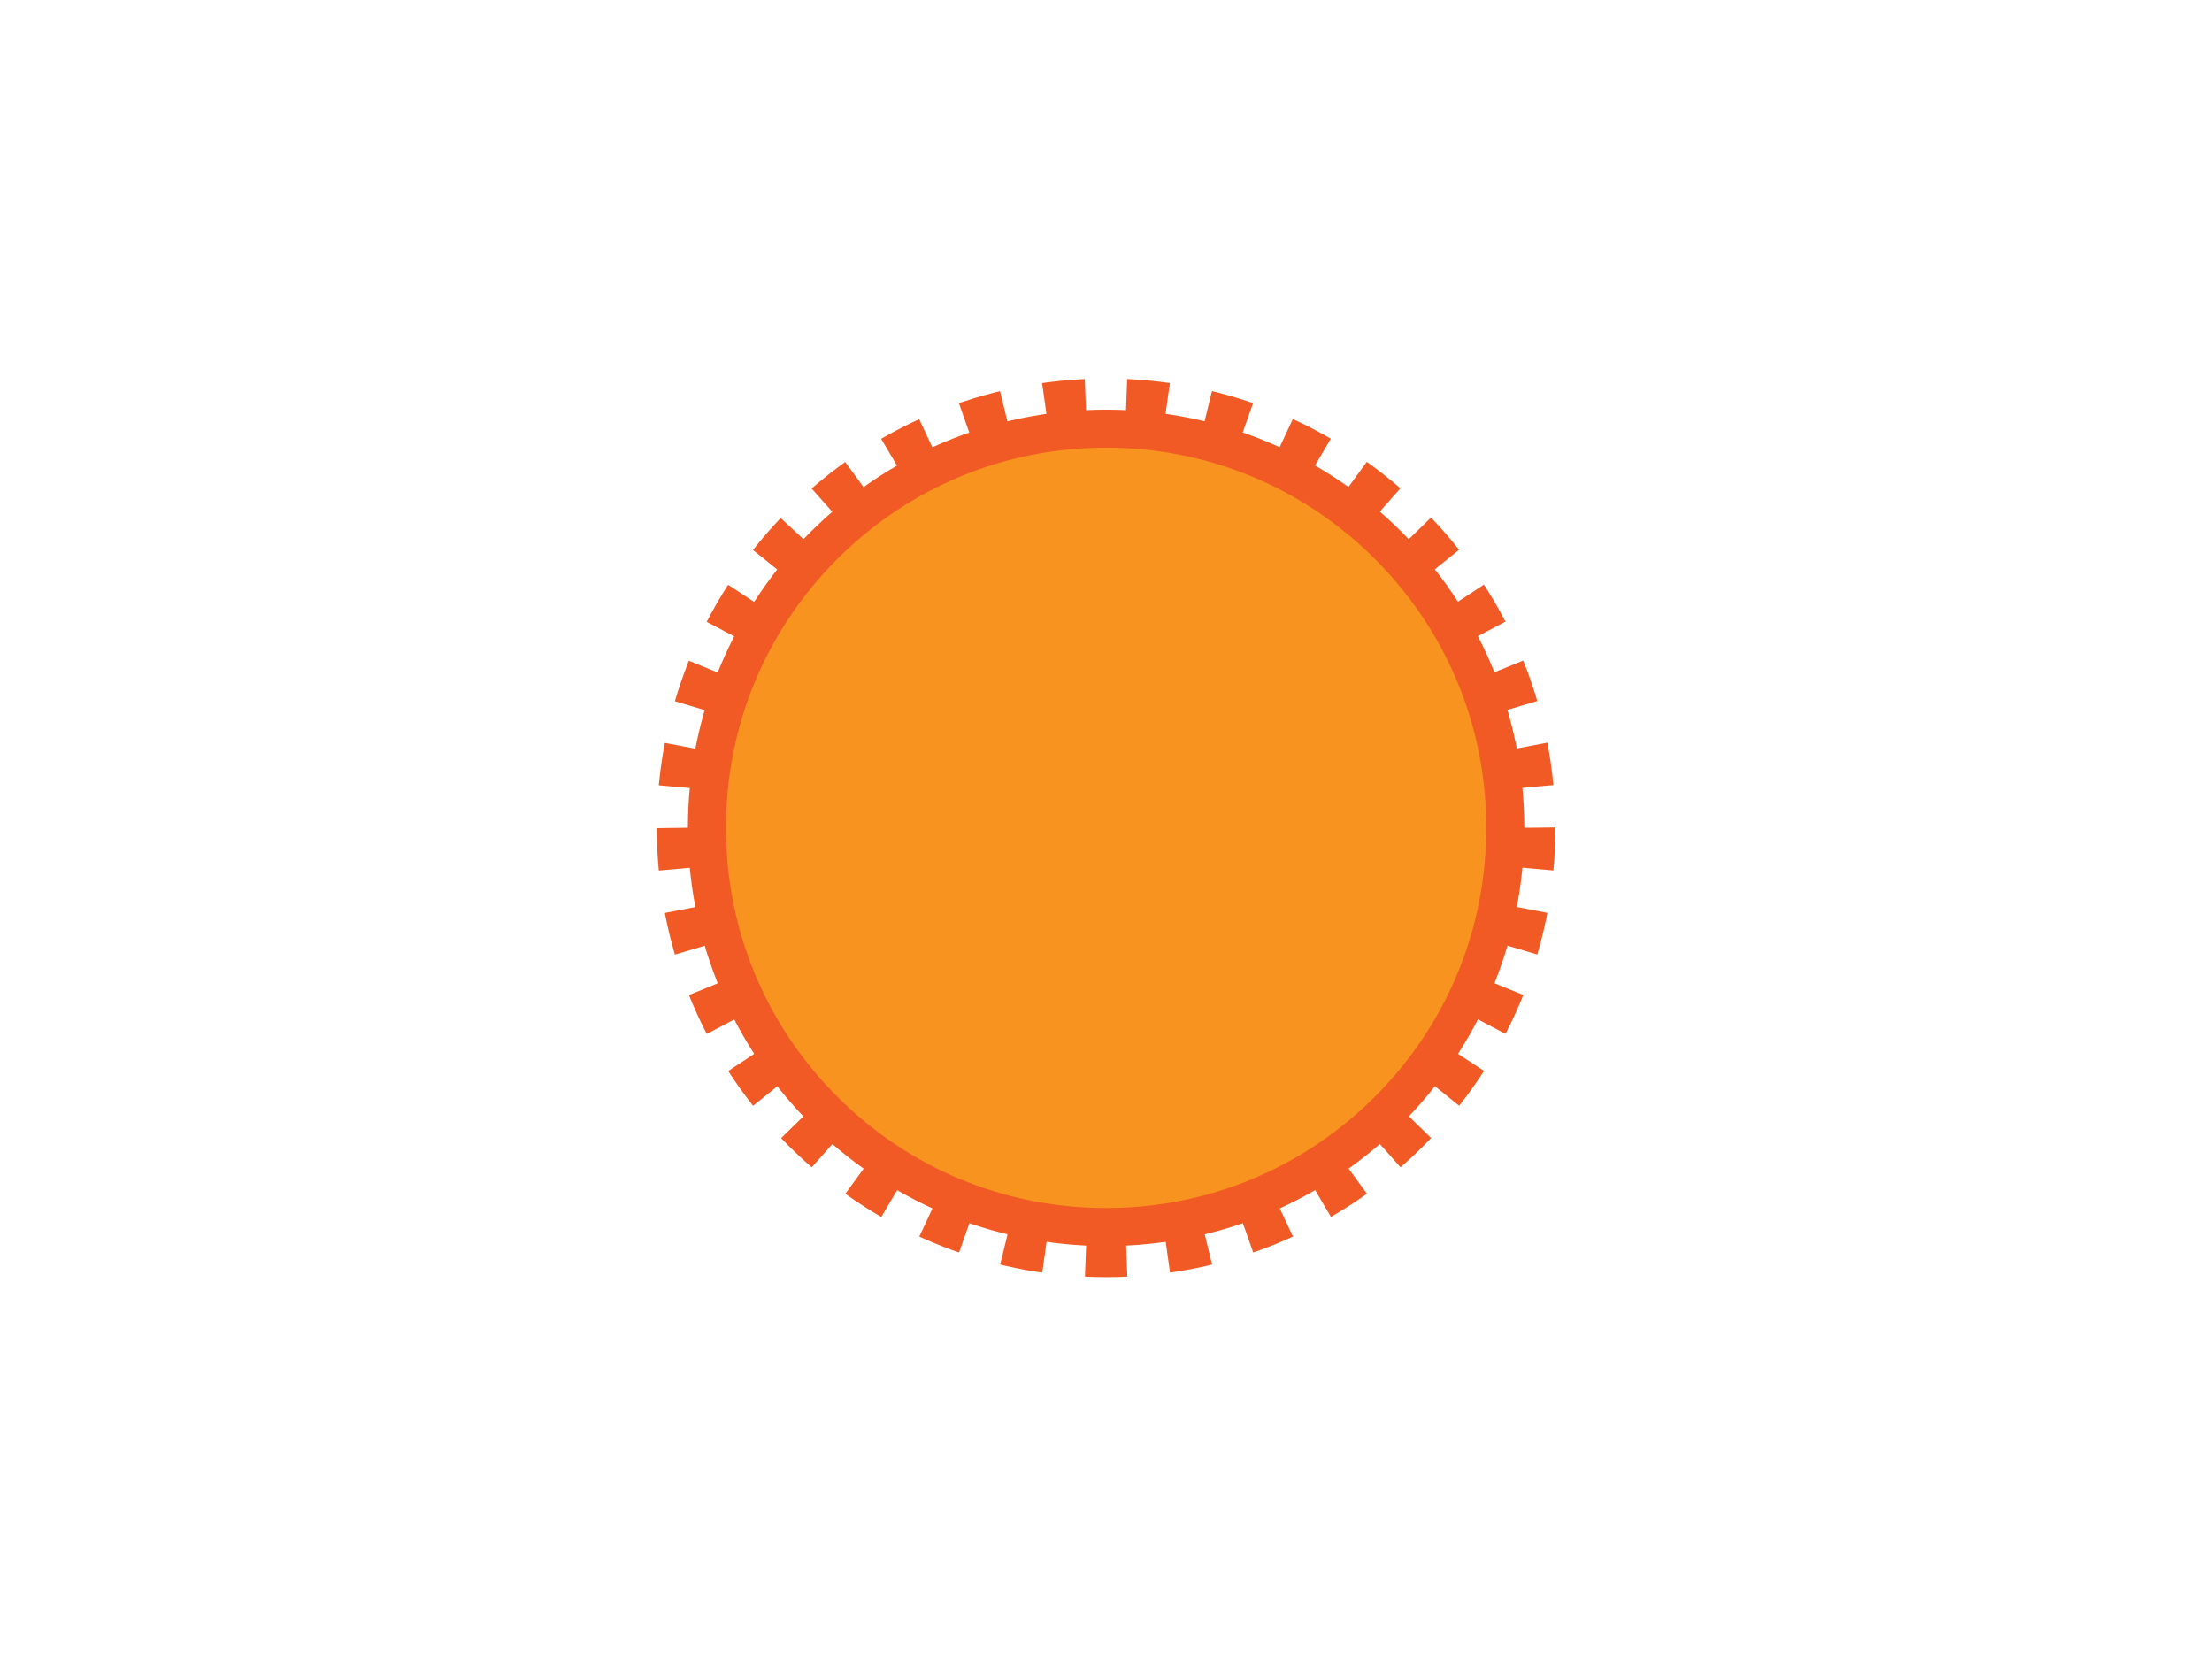
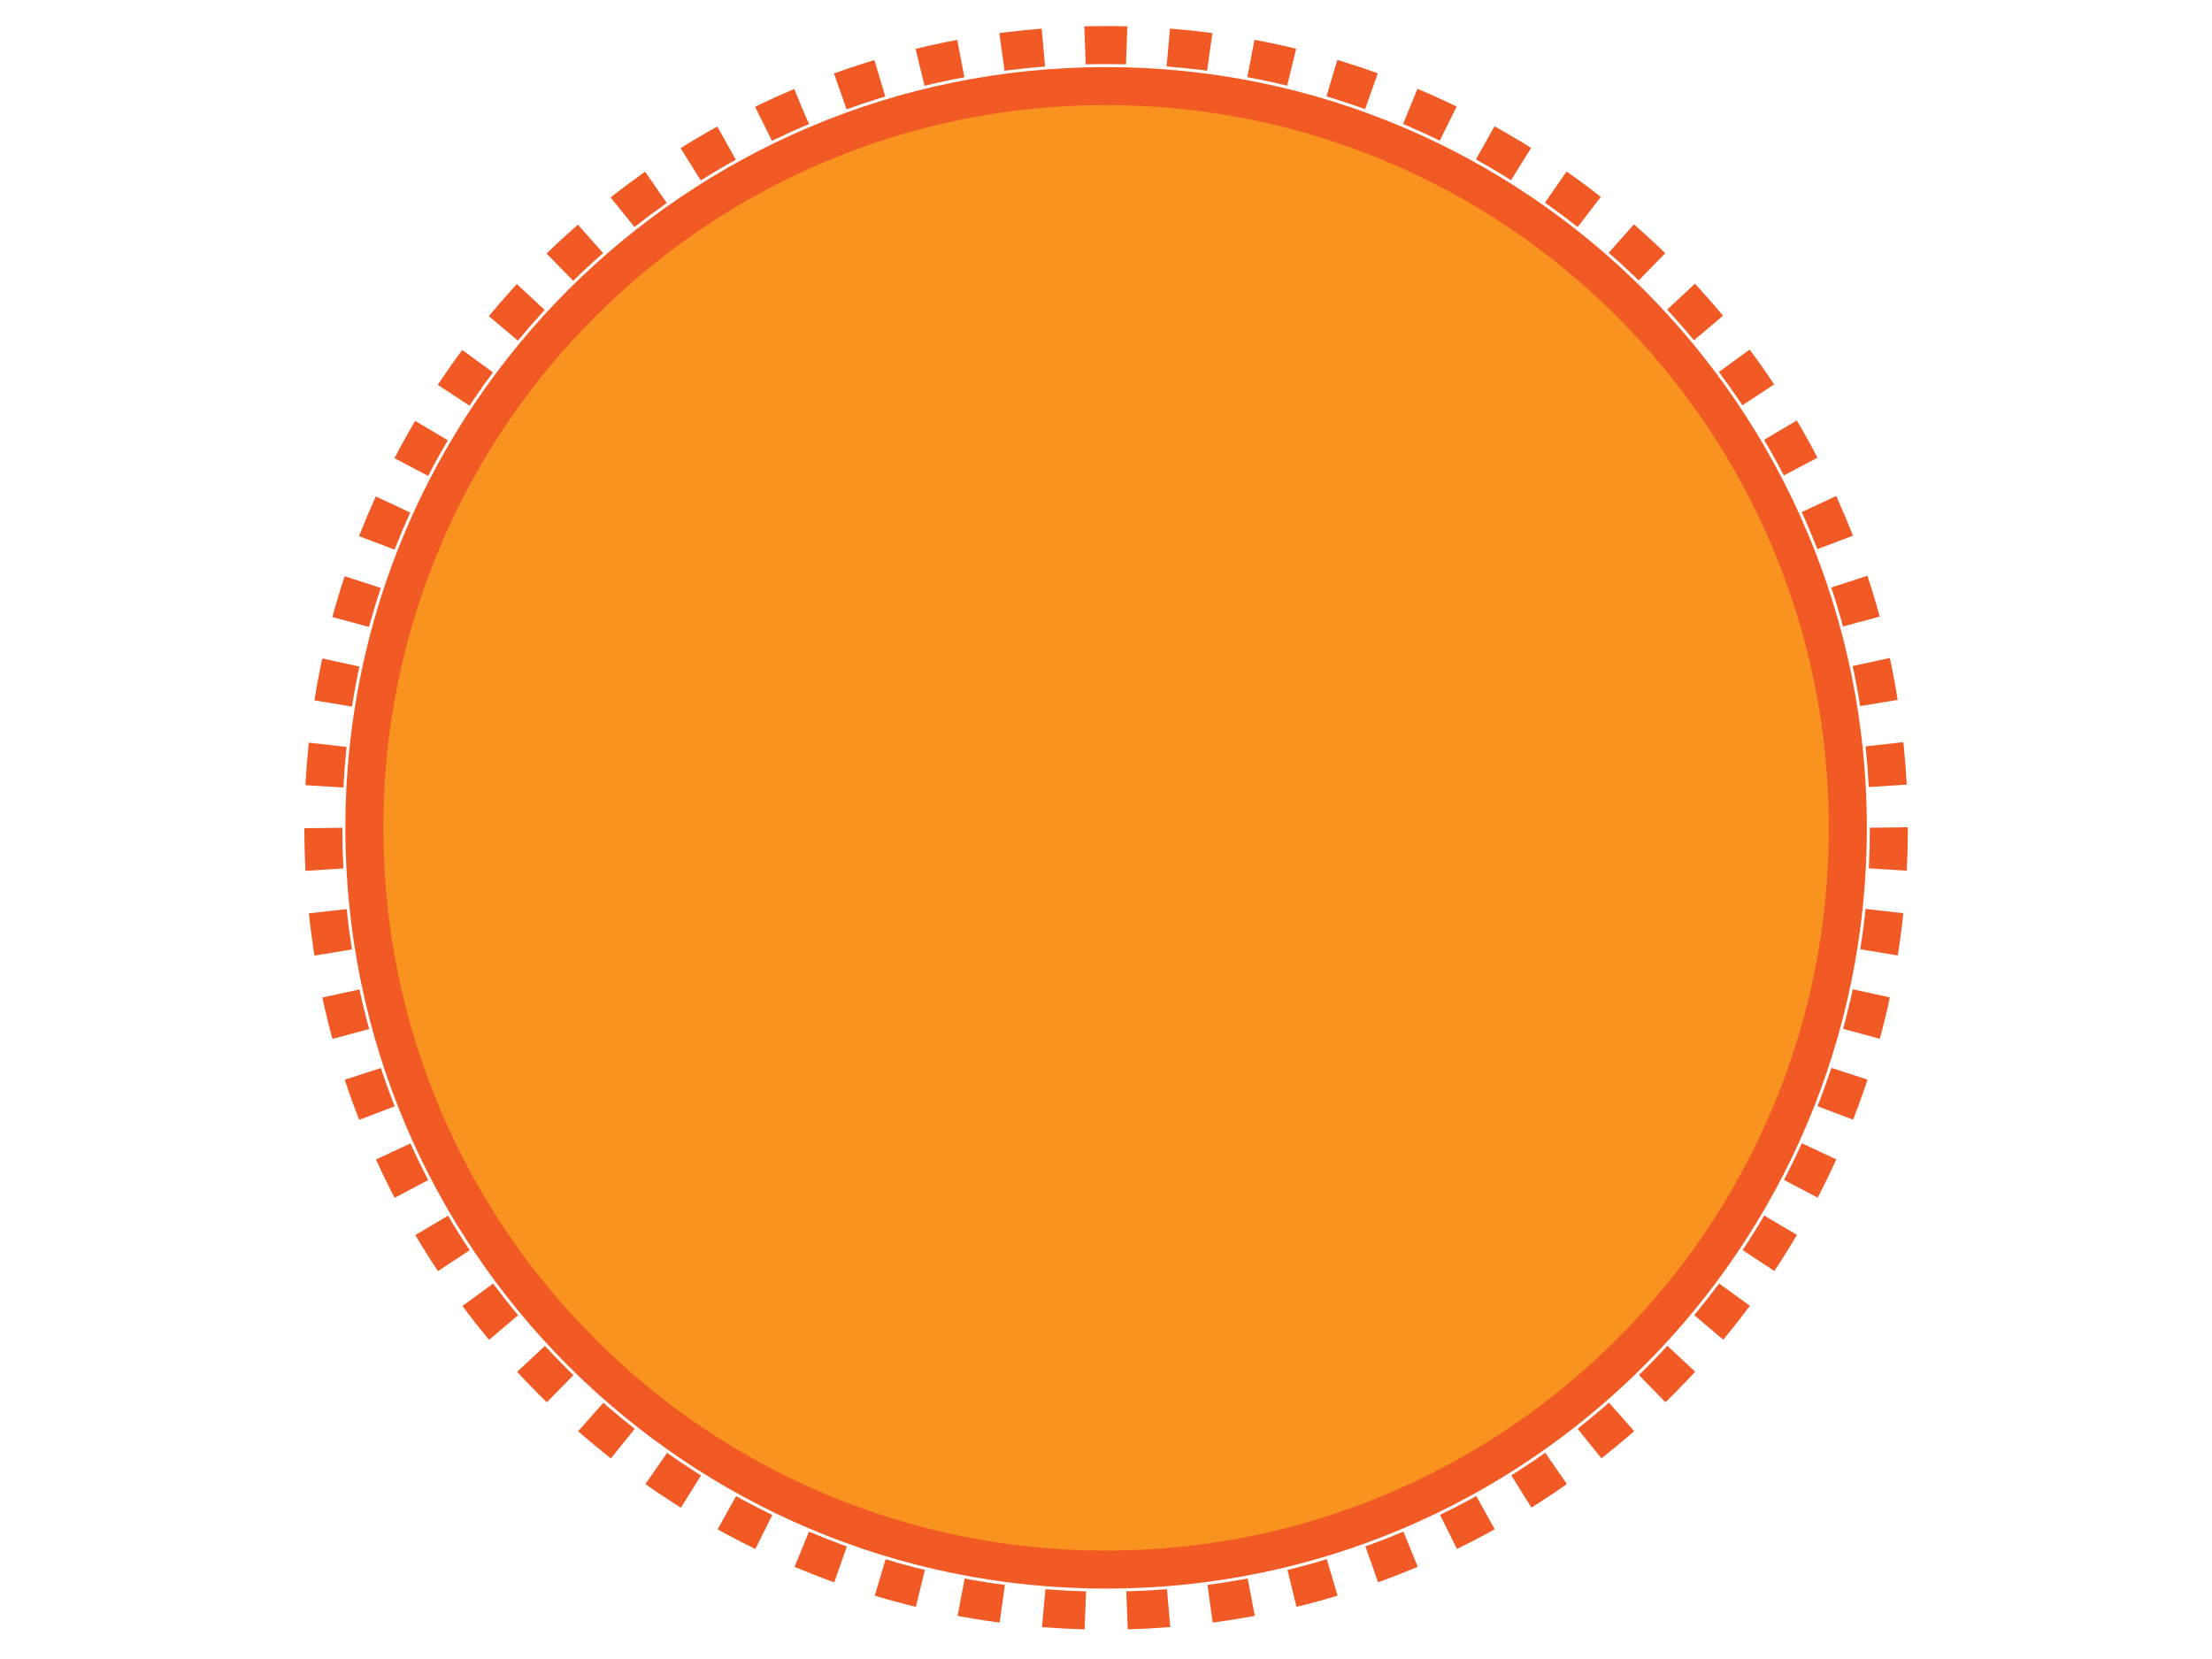
<svg xmlns="http://www.w3.org/2000/svg" version="1.1" id="Layer_1" x="0px" y="0px" viewBox="0 0 640 480" style="enable-background:new 0 0 640 480;" xml:space="preserve">
  <style type="text/css">
	.st0{fill:#F7931E;}
	.st1{fill:#F15A24;}
- 	.st2{fill:none;stroke:#F15A24;stroke-width:11;stroke-miterlimit:10;stroke-dasharray:11.853,11.853;}
+ 	.st2{fill:none;stroke:#F15A24;stroke-width:11;stroke-miterlimit:10;stroke-dasharray:12.06,12.06;}
</style>
  <g>
-     <circle class="st0" cx="320.03" cy="239.52" r="115.5" />
-     <path class="st1" d="M320.03,129.52c29.38,0,57.01,11.44,77.78,32.22c20.78,20.78,32.22,48.4,32.22,77.78s-11.44,57.01-32.22,77.78   c-20.78,20.78-48.4,32.22-77.78,32.22s-57.01-11.44-77.78-32.22c-20.78-20.78-32.22-48.4-32.22-77.78s11.44-57.01,32.22-77.78   C263.02,140.96,290.65,129.52,320.03,129.52 M320.03,118.52c-66.83,0-121,54.17-121,121s54.17,121,121,121s121-54.17,121-121   S386.85,118.52,320.03,118.52L320.03,118.52z" />
+     <path class="st0" d="M320.03,454.13c-57.33,0-111.22-22.32-151.75-62.86c-40.54-40.54-62.86-94.43-62.86-151.75   s22.32-111.22,62.86-151.75s94.43-62.86,151.75-62.86s111.22,22.32,151.75,62.86s62.86,94.43,62.86,151.75   s-22.32,111.22-62.86,151.75S377.35,454.13,320.03,454.13z" />
+     <path class="st1" d="M320.03,30.41c28.23,0,55.62,5.53,81.39,16.43c24.9,10.53,47.26,25.61,66.47,44.82   c19.21,19.21,34.29,41.57,44.82,66.47c10.9,25.77,16.43,53.16,16.43,81.39s-5.53,55.62-16.43,81.39   c-10.53,24.9-25.61,47.26-44.82,66.47c-19.21,19.21-41.57,34.29-66.47,44.82c-25.77,10.9-53.16,16.43-81.39,16.43   c-28.23,0-55.62-5.53-81.39-16.43c-24.9-10.53-47.26-25.61-66.47-44.82c-19.21-19.21-34.29-41.57-44.82-66.47   c-10.9-25.77-16.43-53.16-16.43-81.39s5.53-55.62,16.43-81.39c10.53-24.9,25.61-47.26,44.82-66.47   c19.21-19.21,41.57-34.29,66.47-44.82C264.41,35.93,291.79,30.41,320.03,30.41 M320.03,19.41c-121.57,0-220.11,98.55-220.11,220.11   s98.55,220.11,220.11,220.11s220.11-98.55,220.11-220.11S441.59,19.41,320.03,19.41L320.03,19.41z" />
  </g>
  <g>
-     <circle class="st2" cx="320.03" cy="239.52" r="124.5" />
+     <circle class="st2" cx="320.03" cy="239.52" r="226.48" />
  </g>
</svg>
